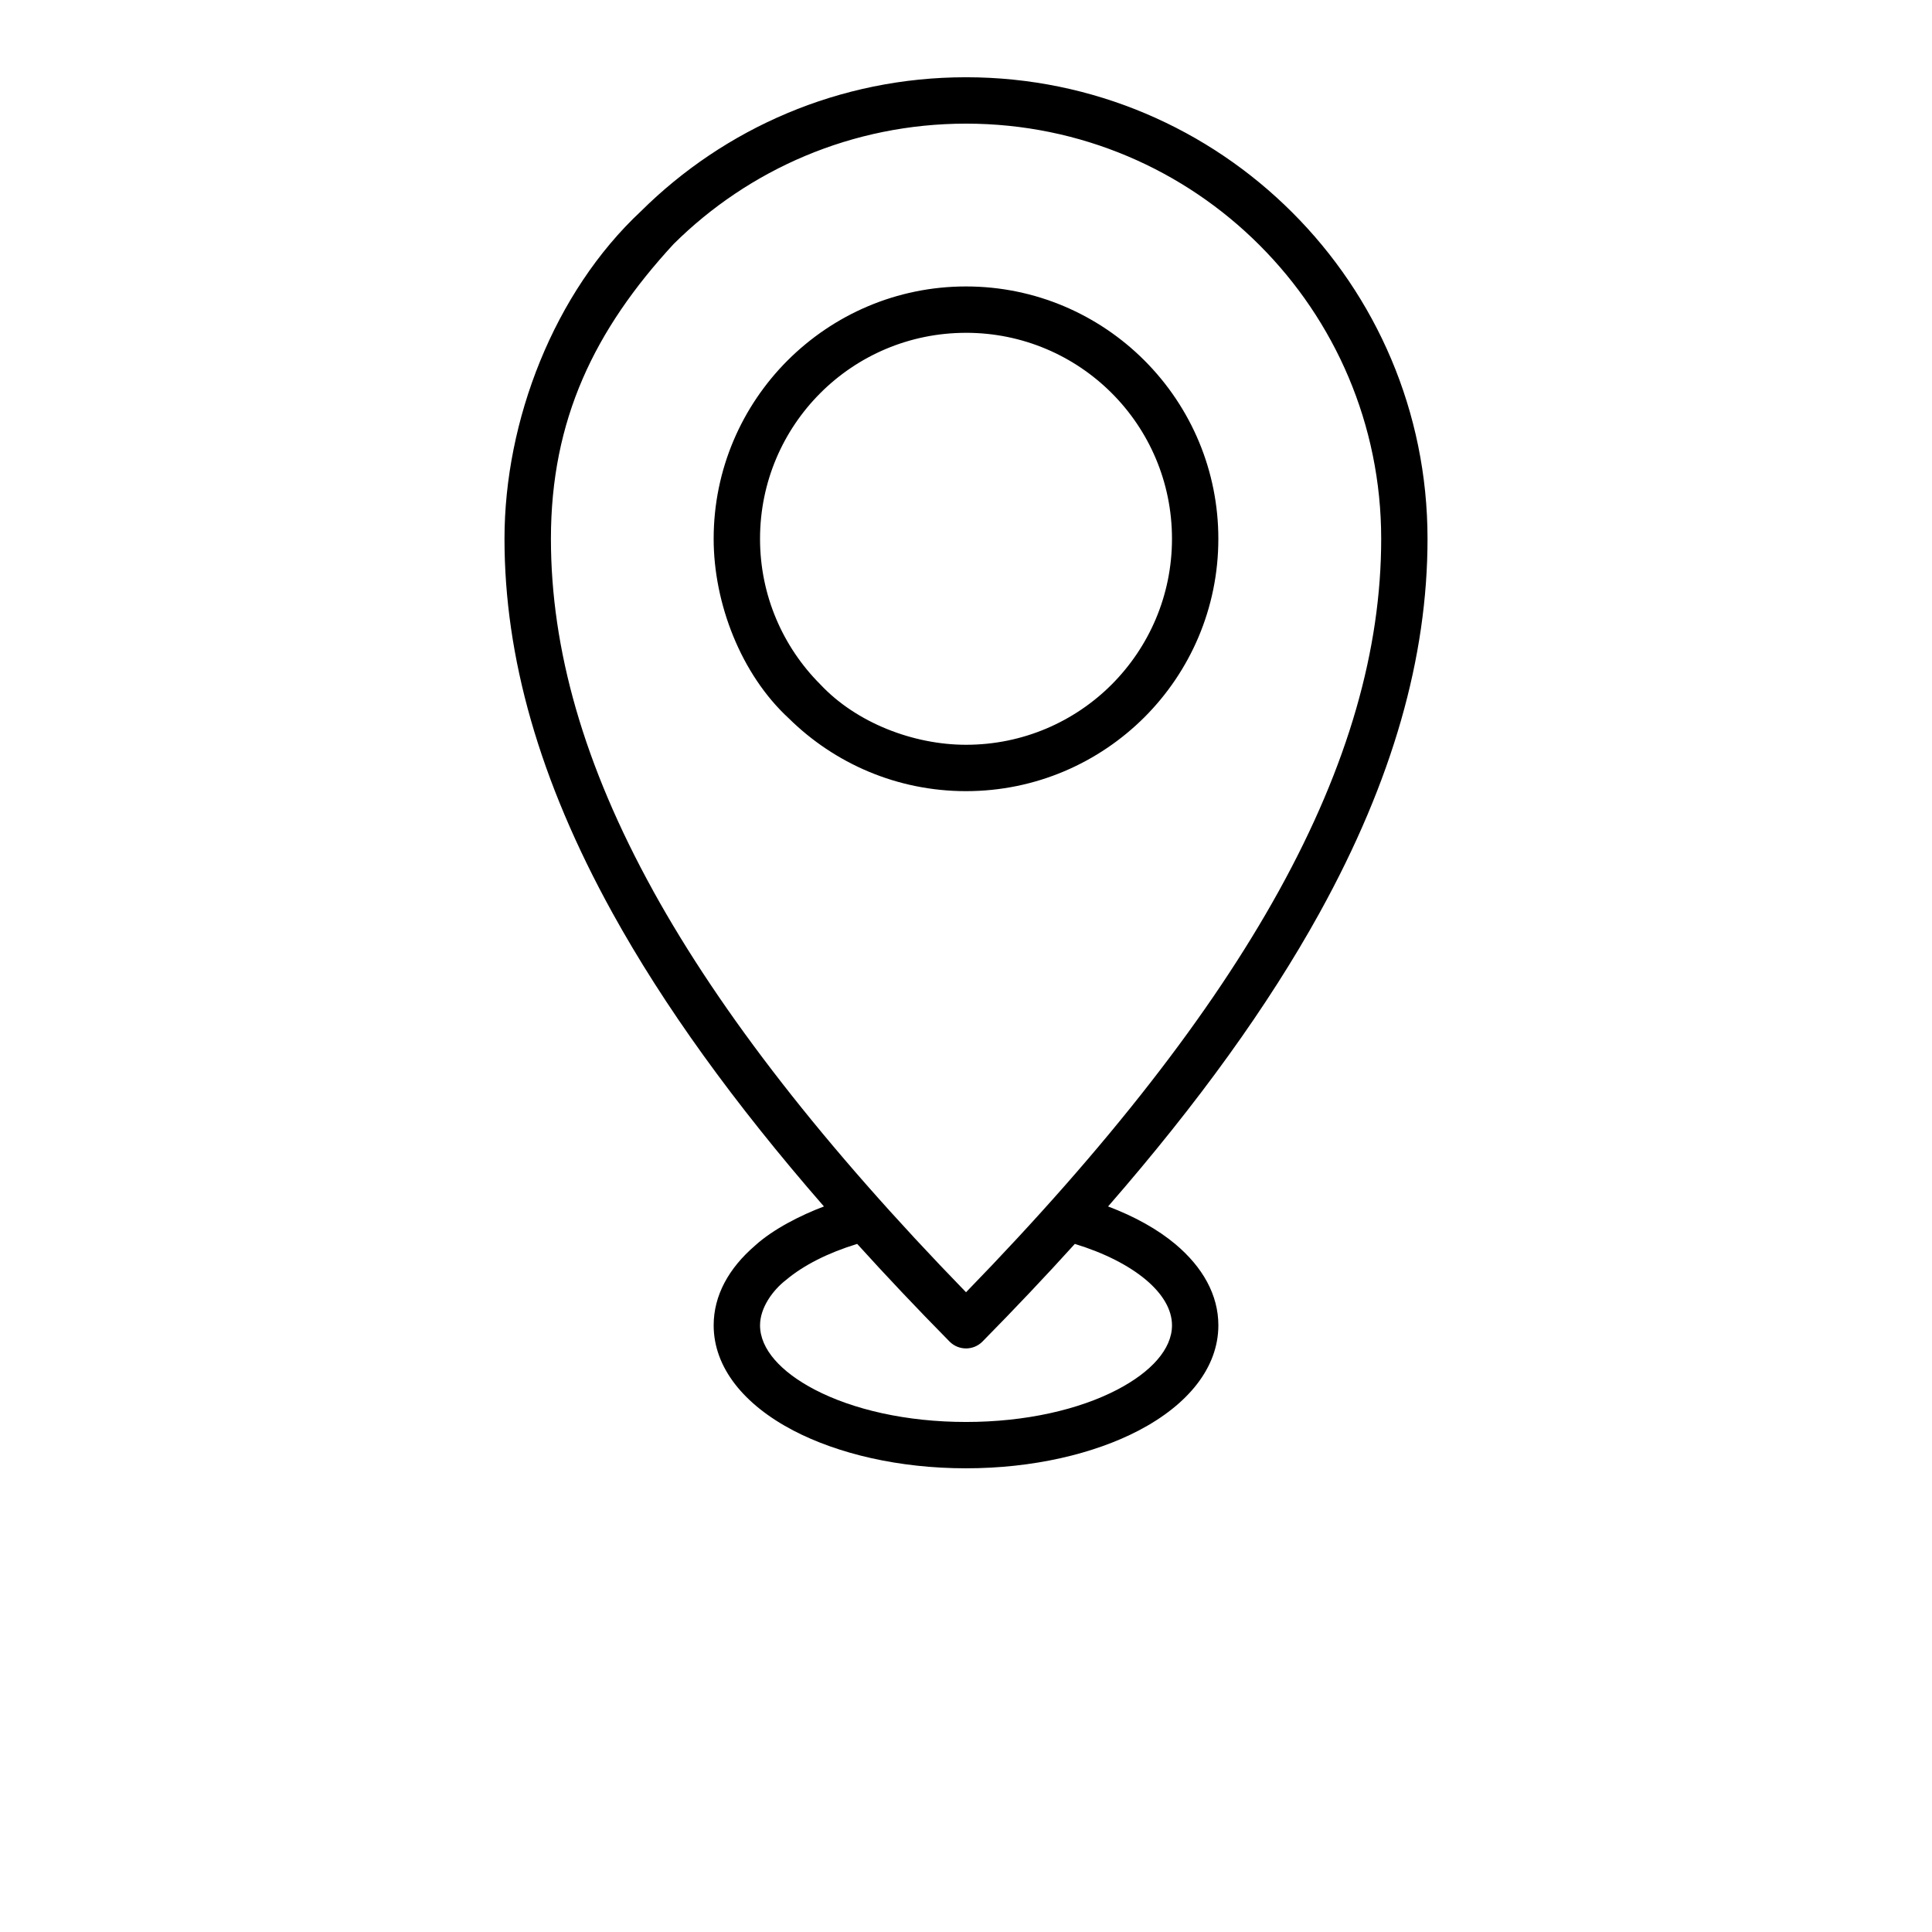
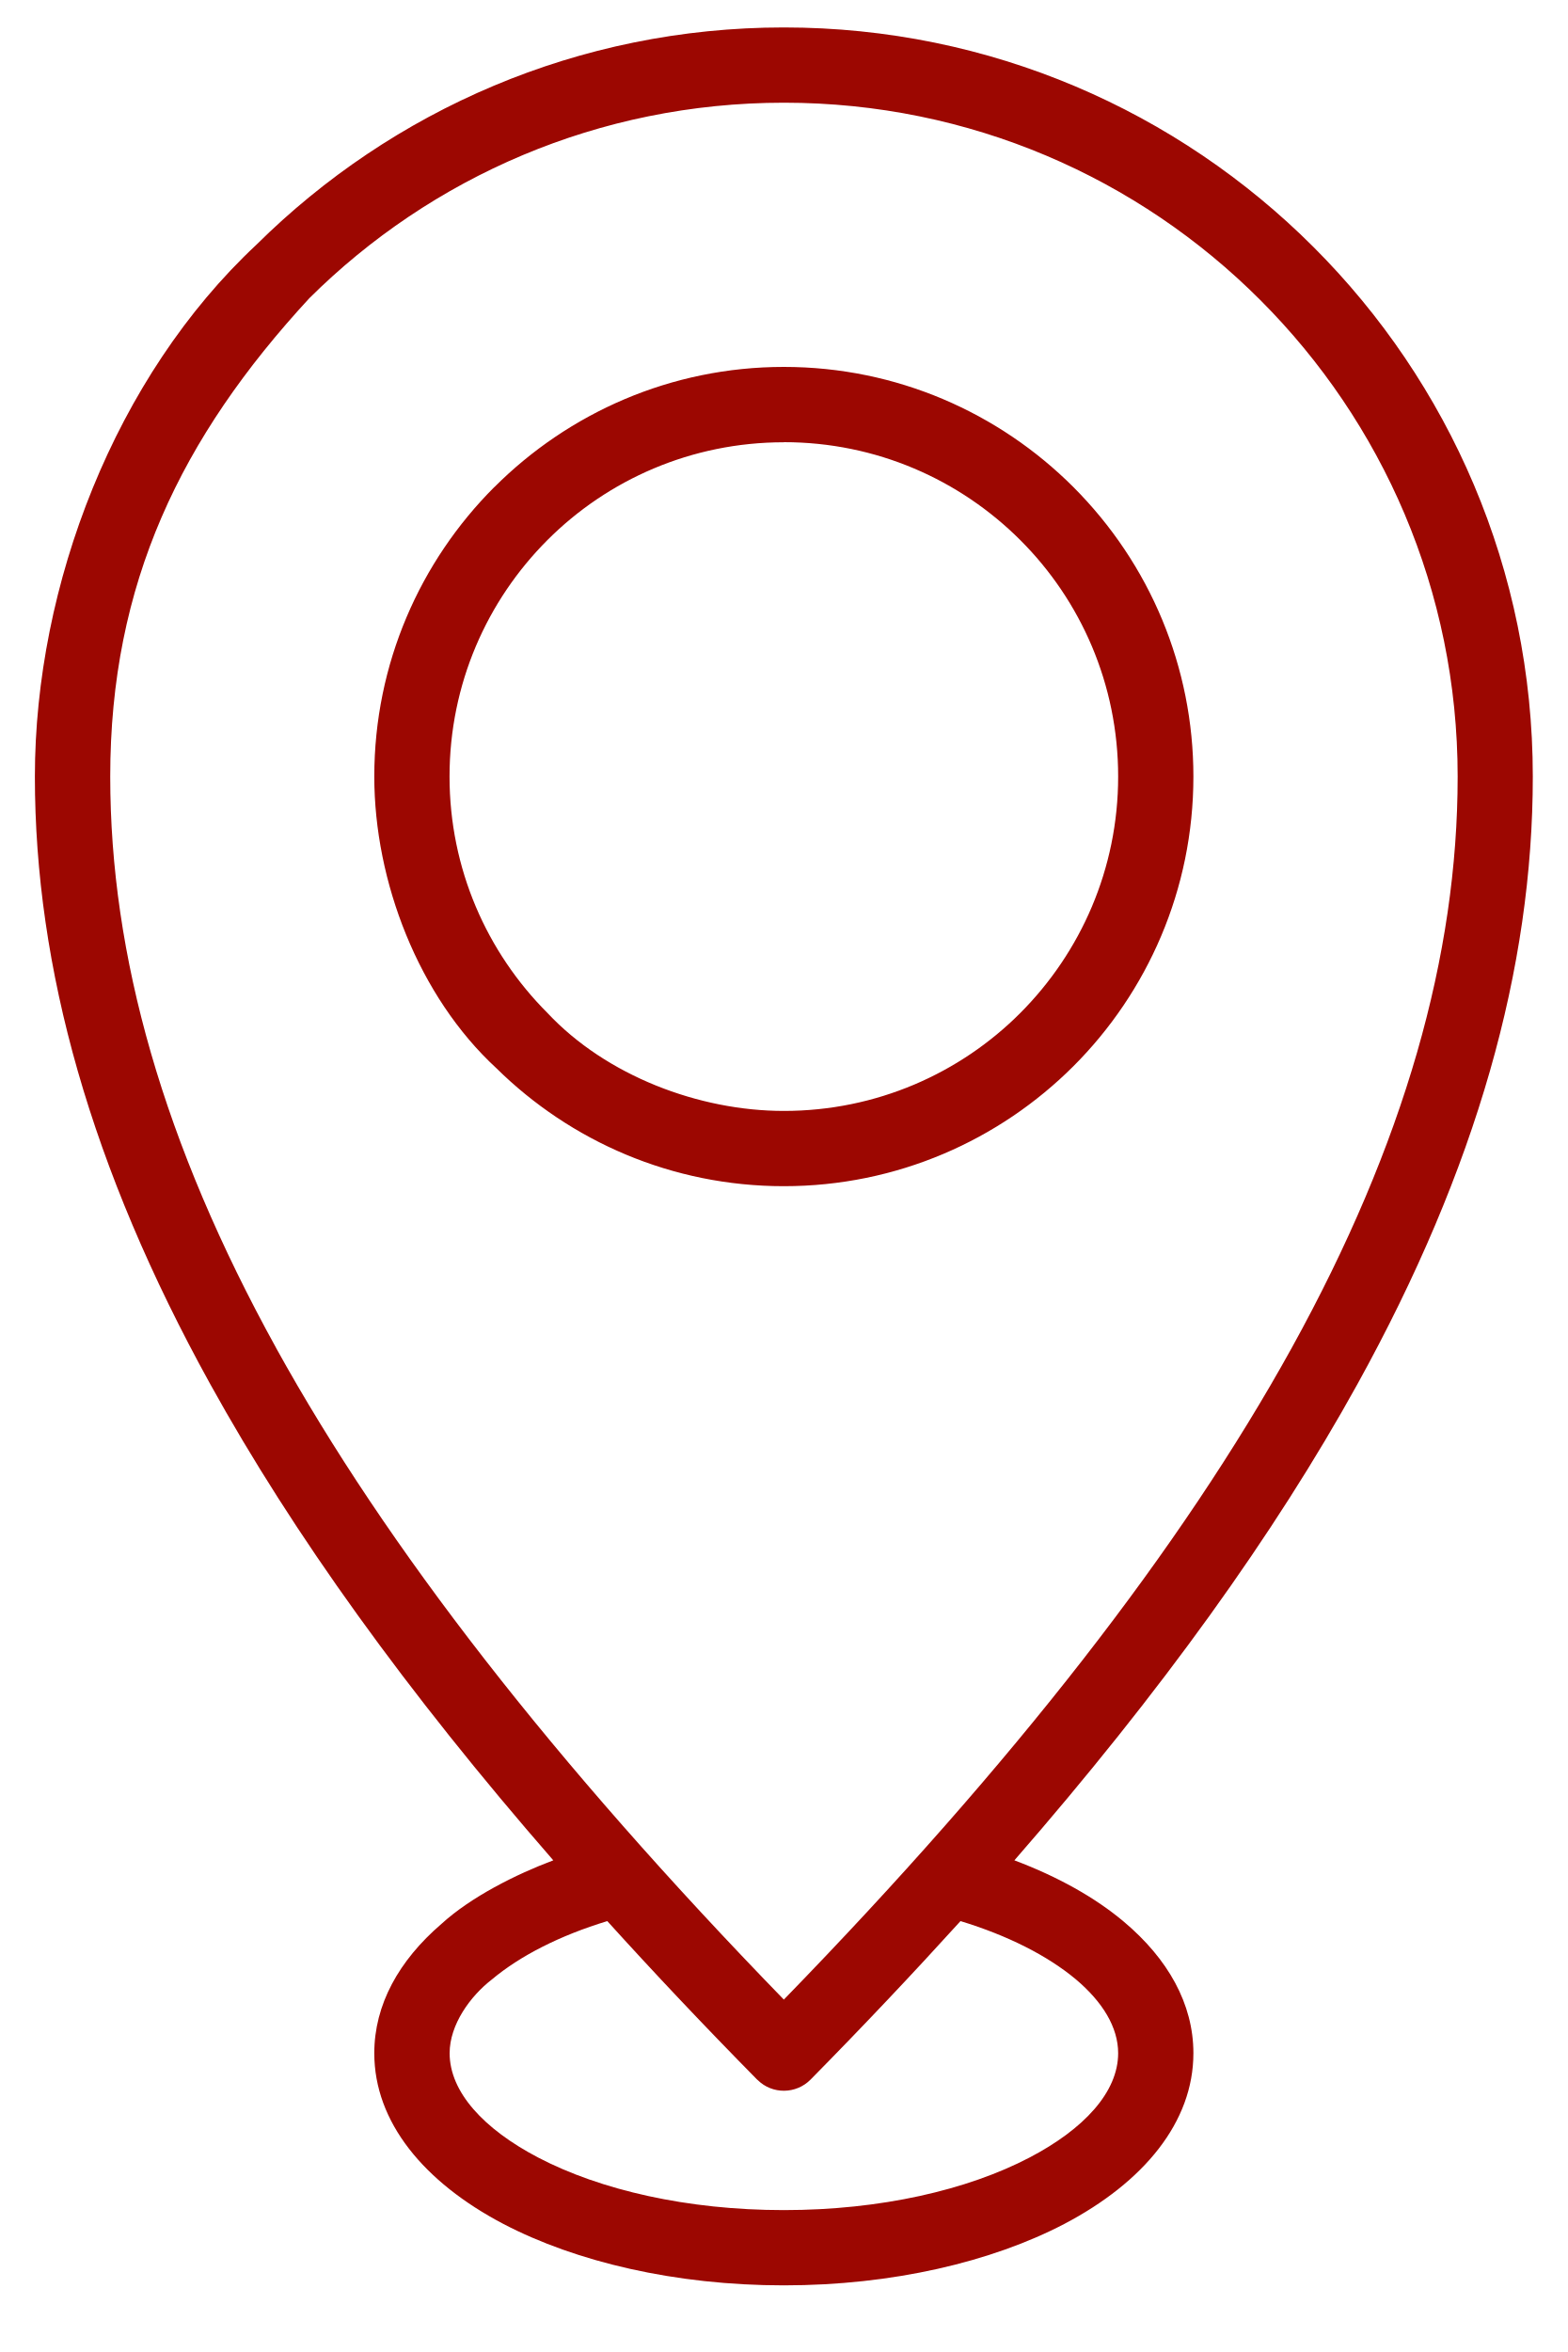
- <svg xmlns="http://www.w3.org/2000/svg" width="700pt" height="700pt" version="1.1" viewBox="0 0 700 700">
-   <path d="m344.03 486.06c-11.848-12.023-22.992-23.812-33.453-35.371-10.562 3.227-19.414 7.719-25.734 13.023-4.867 3.742-9.465 10.105-9.465 16.477 0 8.625 7.566 16.898 19.789 23.289 13.852 7.234 33.238 11.727 54.84 11.727 21.602 0 40.988-4.492 54.84-11.727 12.223-6.391 19.789-14.664 19.789-23.289 0-5.781-3.465-11.461-9.453-16.496-6.328-5.293-15.188-9.777-25.75-13.004-10.465 11.562-21.609 23.348-33.453 35.371-3.242 3.293-8.551 3.34-11.848 0.098l-0.098-0.098zm-45.5-48.934c-32.742-37.582-58.086-72.816-76.578-106.28-26.648-48.223-39.164-92.871-39.164-135.63 0-42.773 17.906-89.246 49.469-118.71 30.234-29.988 71.844-48.516 117.75-48.516 46.148 0 87.957 18.727 118.22 49 30.273 30.234 48.992 72.047 48.992 118.22 0 42.762-12.516 87.406-39.164 135.63-18.492 33.461-43.84 68.695-76.578 106.28 9.703 3.656 18.035 8.328 24.461 13.723 9.816 8.281 15.496 18.316 15.496 29.336 0 15.352-11.031 28.797-28.852 38.117-16.18 8.453-38.324 13.699-62.578 13.699s-46.398-5.246-62.578-13.699c-17.82-9.32-28.852-22.766-28.852-38.117 0-10.82 5.477-20.688 14.969-28.852 6.613-6.031 16.66-11.066 24.988-14.207zm51.473-316.54c-20.629 0-39.297 8.348-52.77 21.828-13.512 13.508-21.859 32.172-21.859 52.801 0 20.609 8.355 39.27 21.859 52.773 13.102 13.977 33.793 21.859 52.77 21.859 20.629 0 39.297-8.348 52.77-21.828 13.508-13.539 21.859-32.199 21.859-52.809 0-20.629-8.348-39.297-21.828-52.77-13.508-13.512-32.172-21.859-52.801-21.859zm-64.652 10.02c16.594-16.582 39.445-26.82 64.652-26.82 25.199 0 48.039 10.23 64.594 26.762 17.219 17.219 26.832 40.309 26.832 64.668 0 25.246-10.238 48.113-26.781 64.652-16.57 16.535-39.426 26.781-64.648 26.781-24.977 0-47.637-10.047-64.152-26.324-17.391-16-27.277-41.715-27.277-65.109 0-25.199 10.23-48.039 26.773-64.609zm-48.699 192.17c24.617 44.539 61.949 92.531 113.36 145.43 51.406-52.895 88.738-100.89 113.36-145.43 25.215-45.633 37.059-87.613 37.059-127.56 0-41.539-16.84-79.152-44.051-106.36-27.199-27.238-64.805-44.059-106.36-44.059-41.359 0-78.801 16.66-105.97 43.633-28.691 31.121-44.441 63.688-44.441 106.79 0 39.949 11.848 81.93 37.059 127.56z" />
+ <svg xmlns="http://www.w3.org/2000/svg" width="16" height="24" viewBox="0 0 16 24" fill="none">
+   <path d="M7.727 21.22C7.185 20.67 6.676 20.131 6.198 19.603C5.715 19.75 5.31 19.956 5.021 20.198C4.799 20.369 4.589 20.66 4.589 20.951C4.589 21.346 4.935 21.724 5.493 22.016C6.127 22.347 7.013 22.552 8 22.552C8.988 22.552 9.874 22.347 10.507 22.016C11.066 21.724 11.412 21.346 11.412 20.951C11.412 20.687 11.254 20.428 10.98 20.197C10.69 19.955 10.285 19.75 9.803 19.603C9.324 20.131 8.815 20.67 8.273 21.22C8.125 21.37 7.882 21.373 7.732 21.224L7.727 21.22H7.727ZM5.647 18.983C4.15 17.265 2.992 15.654 2.146 14.124C0.928 11.92 0.356 9.879 0.356 7.924C0.356 5.969 1.175 3.844 2.617 2.497C4 1.127 5.902 0.28 8 0.28C10.11 0.28 12.021 1.136 13.405 2.52C14.789 3.902 15.644 5.813 15.644 7.924C15.644 9.879 15.072 11.92 13.854 14.124C13.008 15.654 11.85 17.265 10.353 18.983C10.797 19.15 11.178 19.363 11.471 19.61C11.92 19.988 12.18 20.447 12.18 20.951C12.18 21.653 11.675 22.267 10.861 22.694C10.121 23.08 9.109 23.32 8 23.32C6.891 23.32 5.879 23.08 5.139 22.694C4.325 22.267 3.82 21.653 3.82 20.951C3.82 20.456 4.071 20.005 4.505 19.632C4.807 19.356 5.266 19.126 5.647 18.983L5.647 18.983ZM8 4.513C7.057 4.513 6.204 4.894 5.588 5.51C4.97 6.128 4.588 6.981 4.588 7.924C4.588 8.866 4.97 9.719 5.588 10.337C6.187 10.976 7.133 11.336 8 11.336C8.943 11.336 9.797 10.954 10.412 10.338C11.03 9.719 11.412 8.866 11.412 7.924C11.412 6.981 11.03 6.127 10.414 5.512C9.796 4.894 8.943 4.512 8 4.512V4.513ZM5.045 4.971C5.803 4.213 6.848 3.744 8 3.744C9.152 3.744 10.196 4.212 10.953 4.968C11.74 5.755 12.18 6.811 12.18 7.924C12.18 9.078 11.711 10.124 10.955 10.88C10.198 11.636 9.153 12.104 8 12.104C6.858 12.104 5.822 11.645 5.067 10.901C4.272 10.169 3.82 8.994 3.82 7.924C3.82 6.772 4.288 5.728 5.044 4.971L5.045 4.971ZM2.818 13.755C3.944 15.791 5.65 17.985 8 20.404C10.351 17.986 12.057 15.792 13.183 13.755C14.335 11.669 14.877 9.75 14.877 7.924C14.877 6.025 14.107 4.306 12.863 3.062C11.62 1.817 9.901 1.048 8.001 1.048C6.11 1.048 4.399 1.809 3.157 3.043C1.845 4.465 1.125 5.954 1.125 7.924C1.125 9.751 1.667 11.67 2.819 13.756L2.818 13.755Z" fill="#9C0701" />
</svg>
